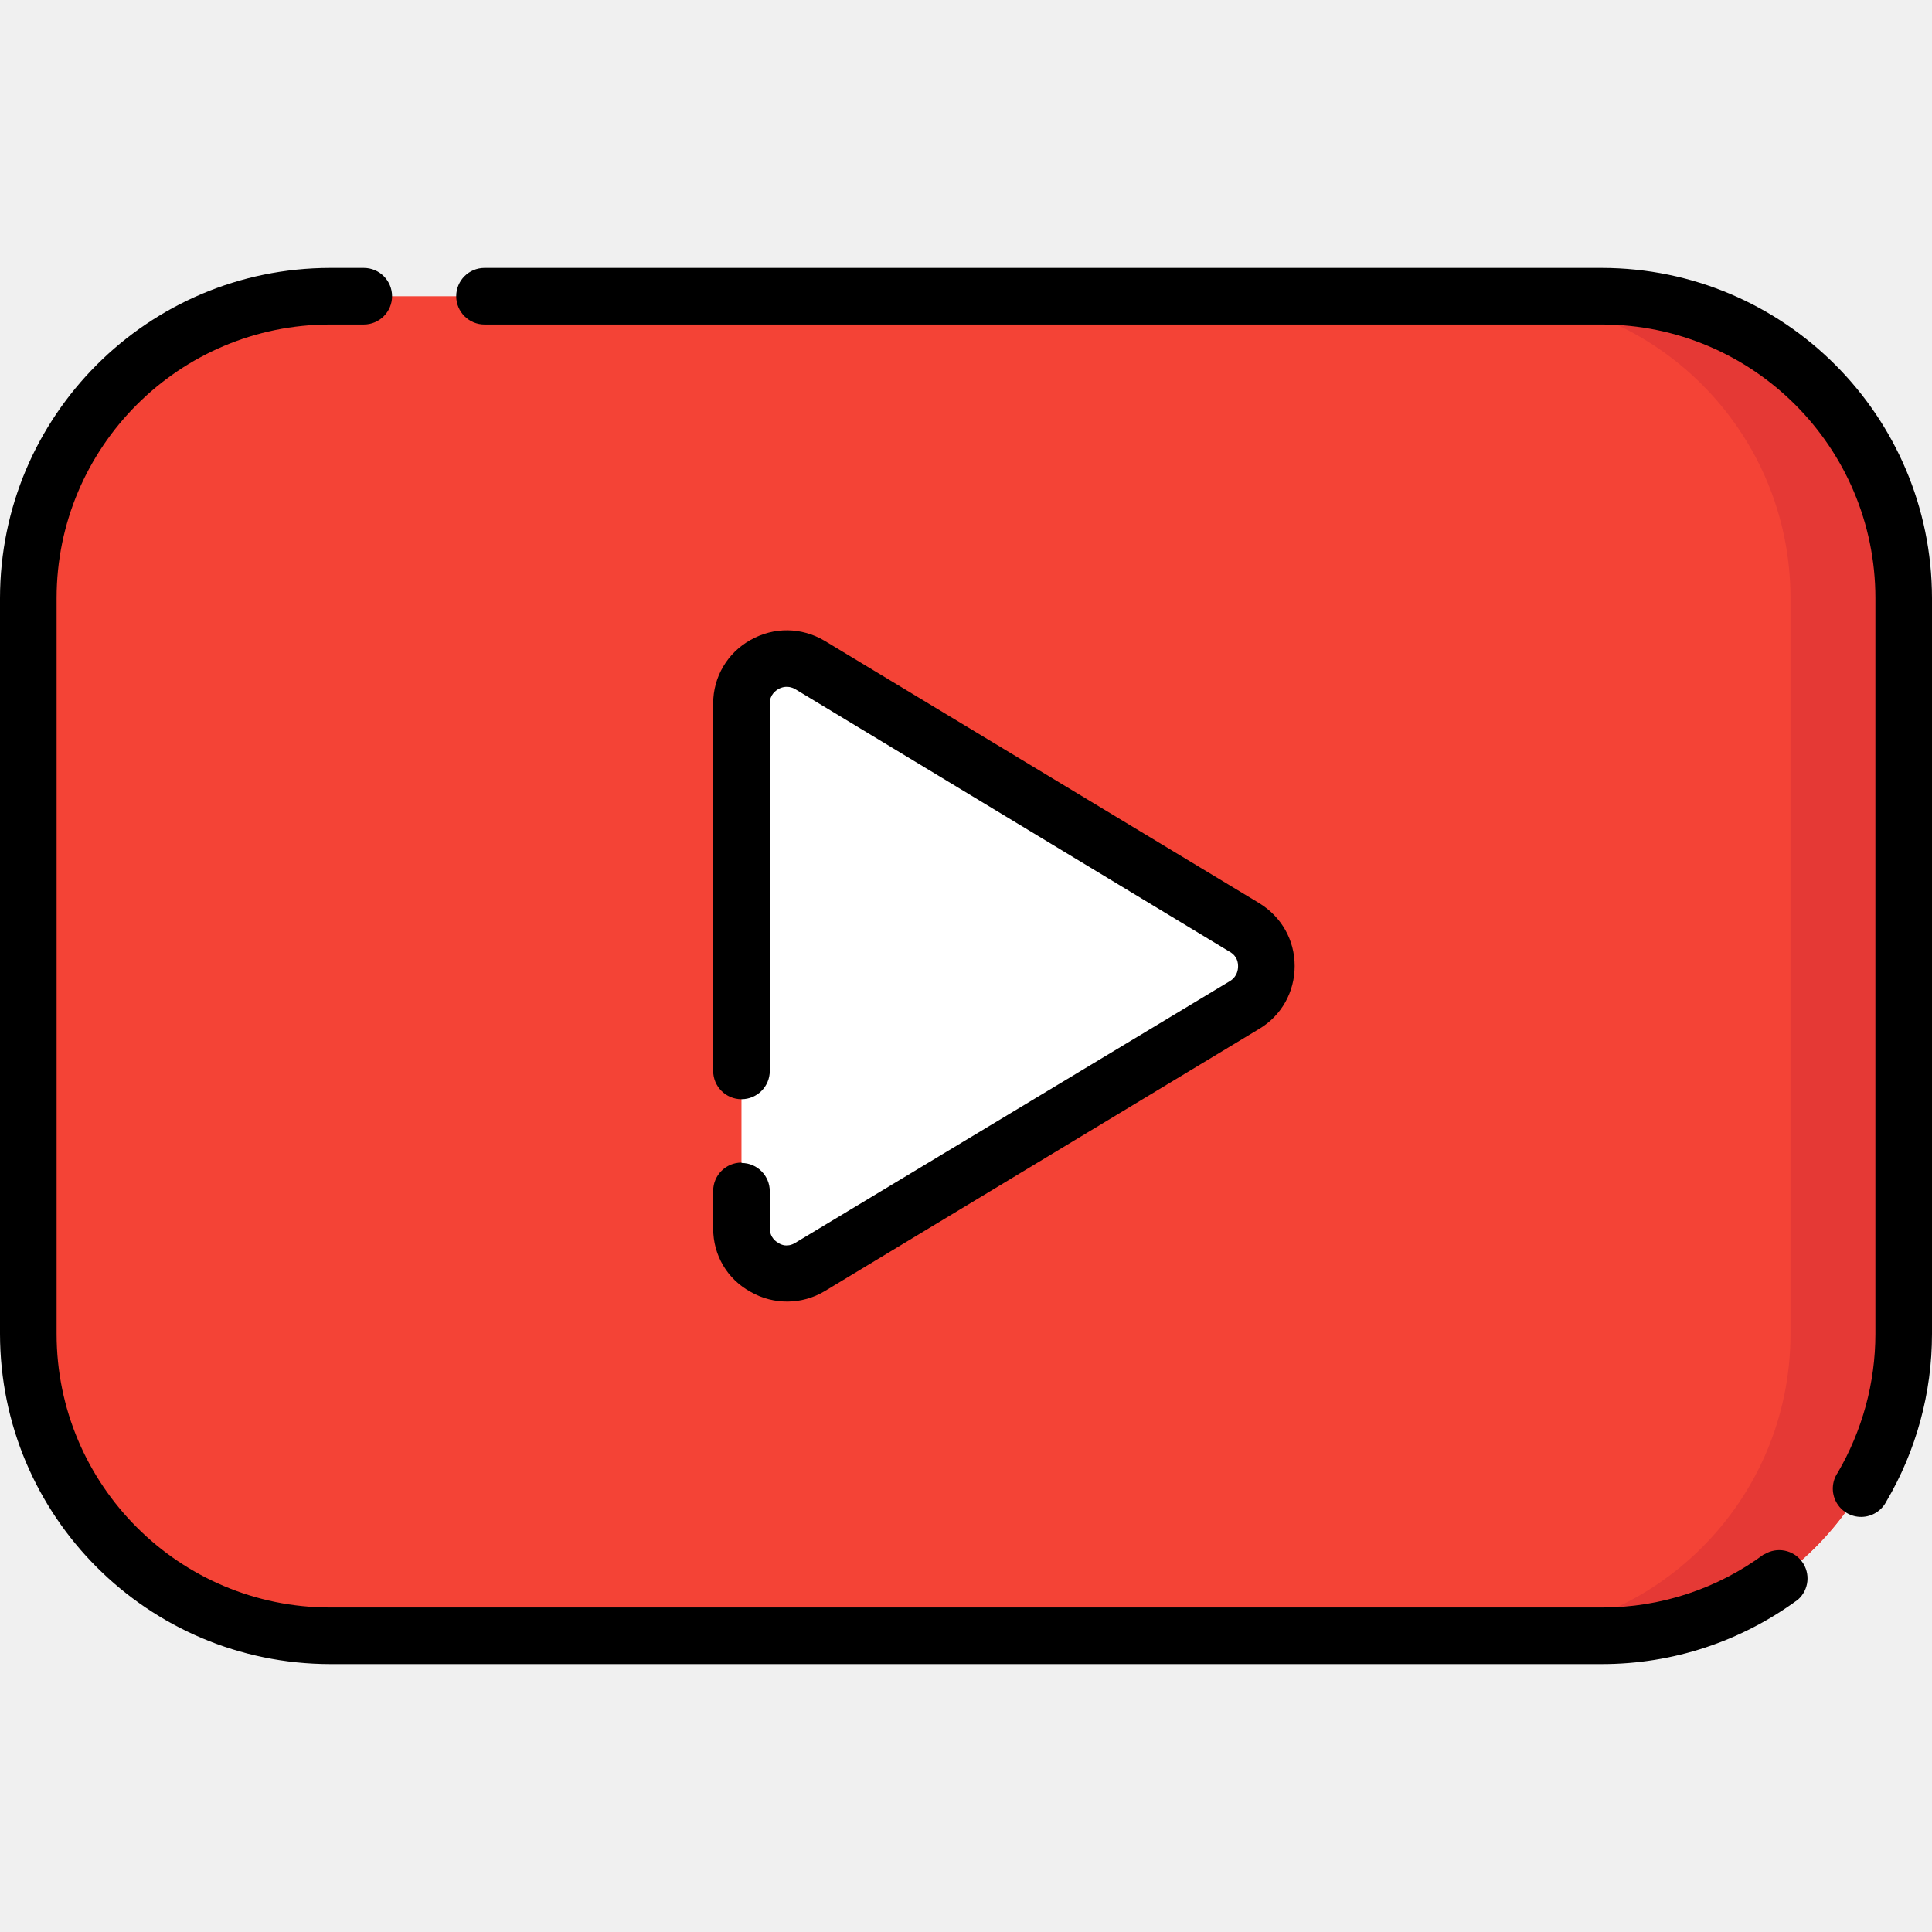
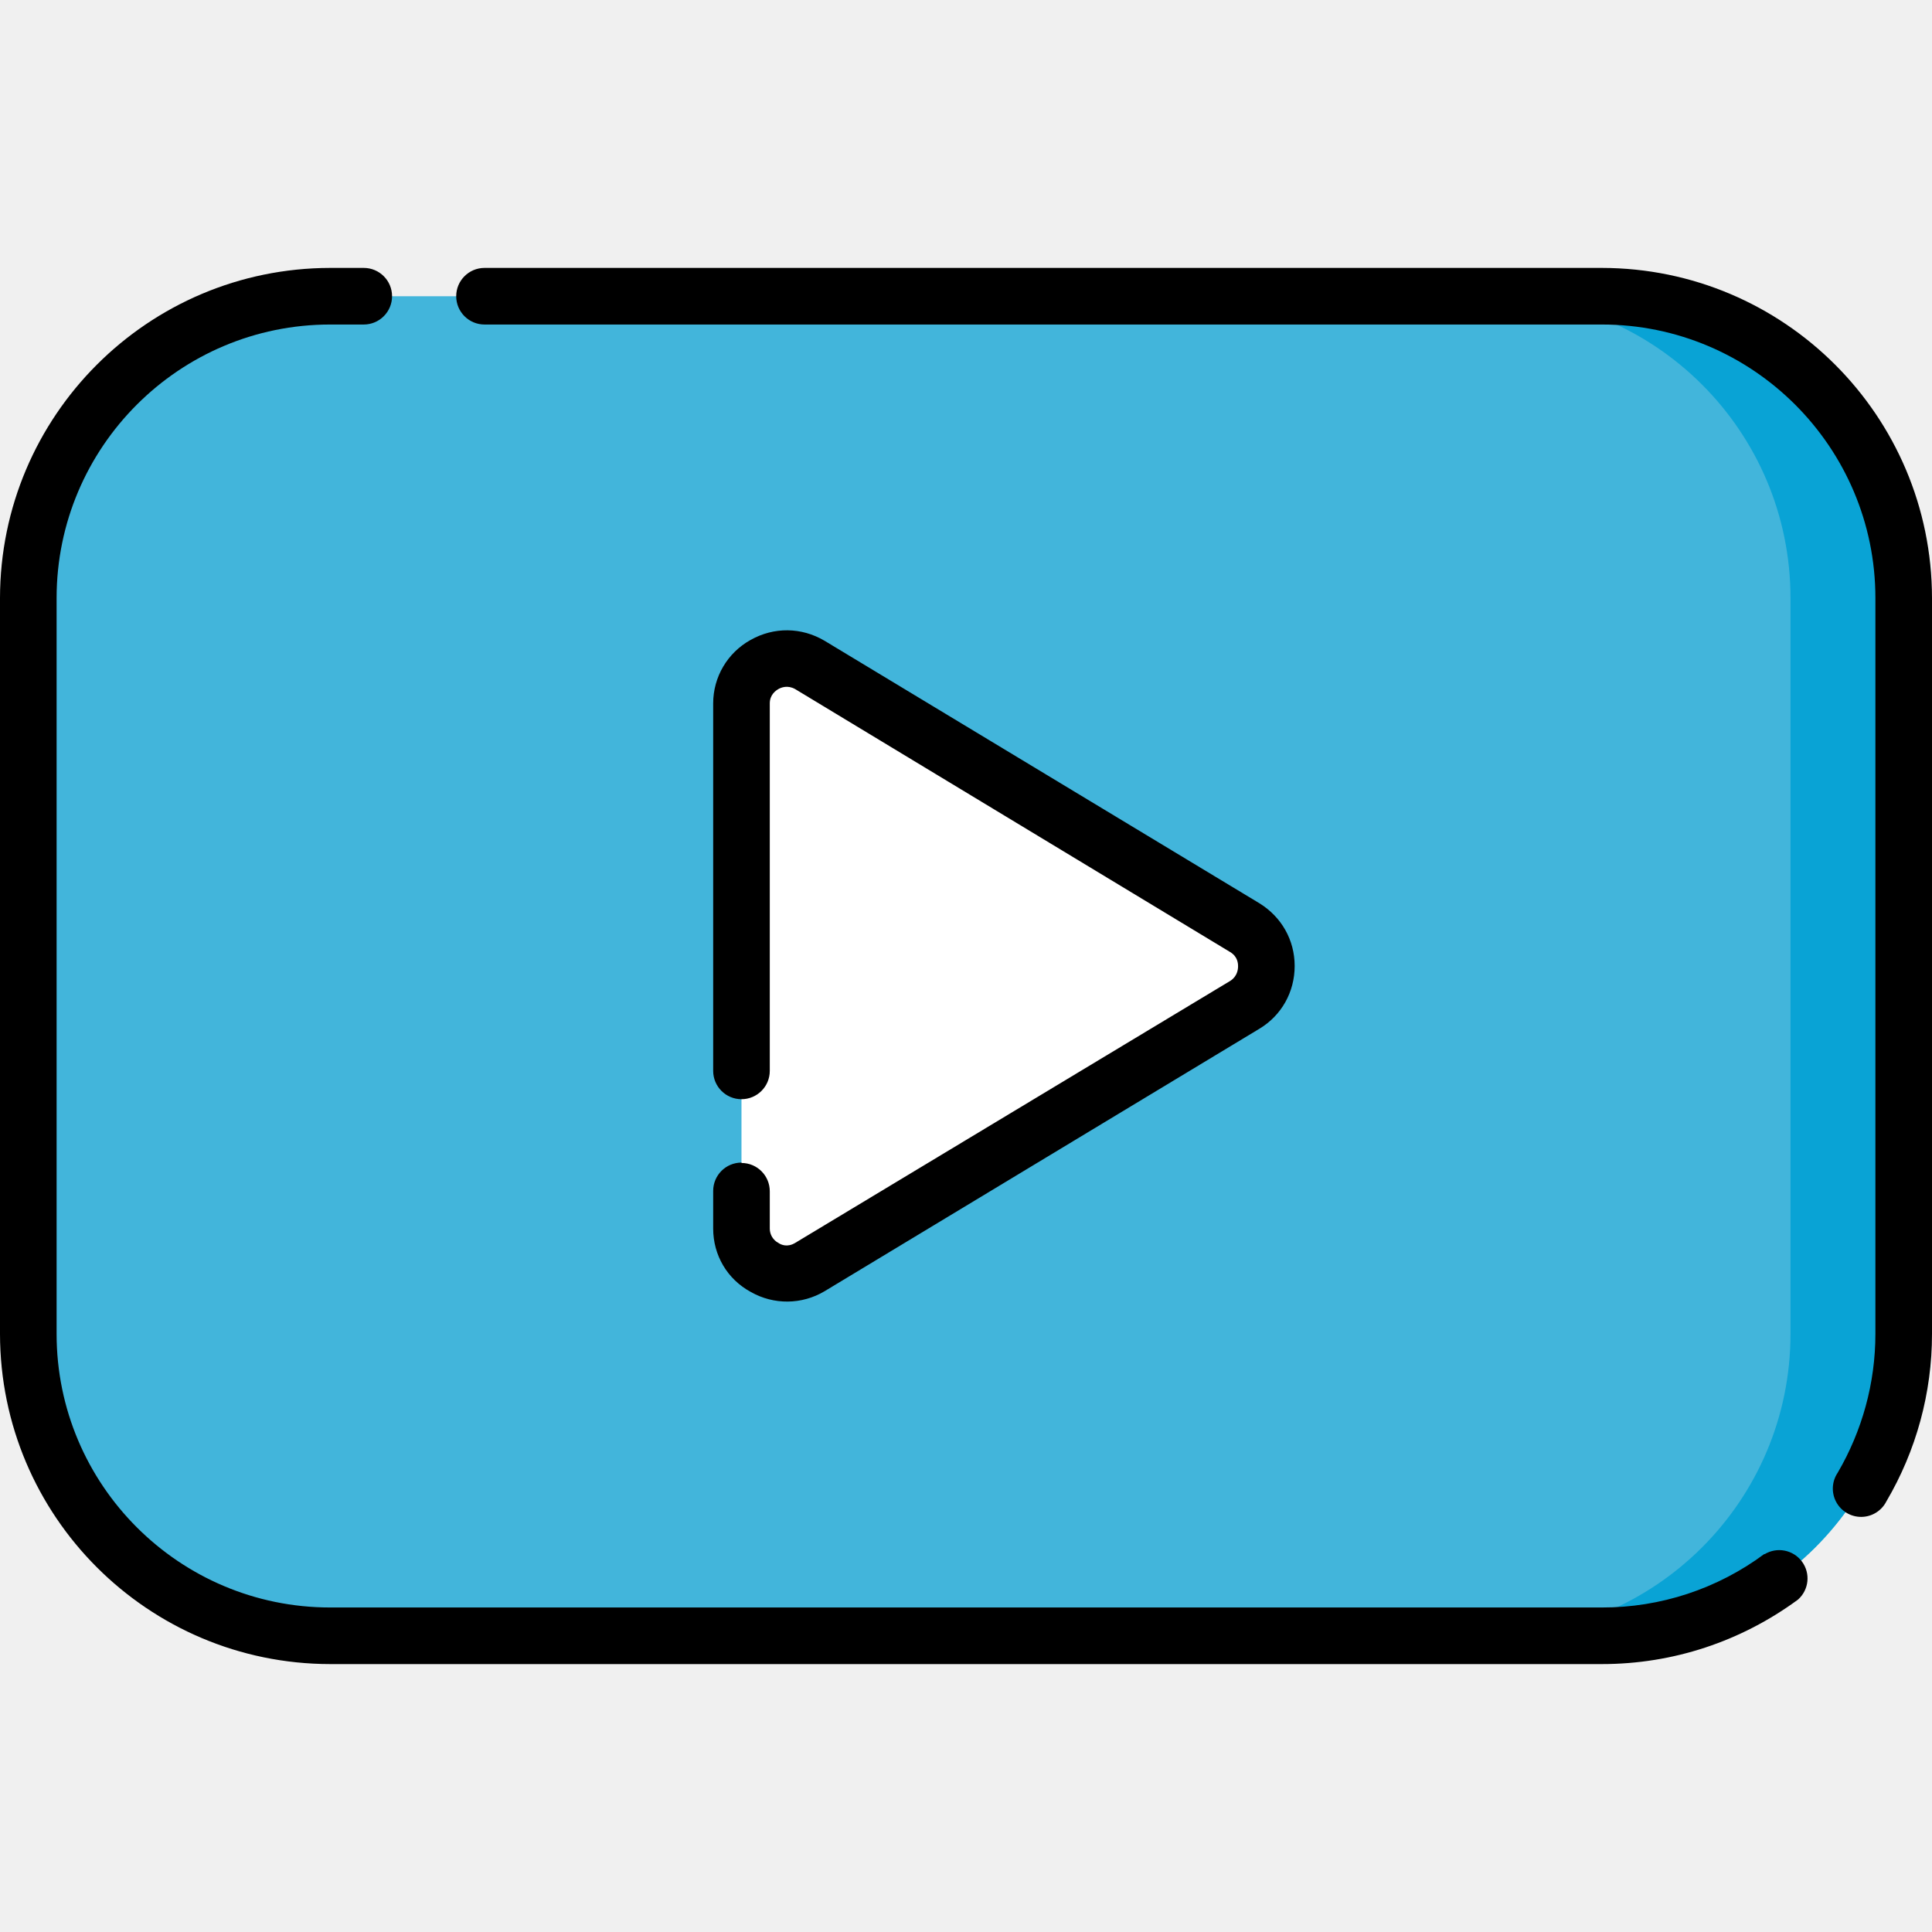
<svg xmlns="http://www.w3.org/2000/svg" viewBox="0 0 512 512" width="512" height="512">
-   <path d="M424.5 433.5h-337a80 80 0 01-80-80v-195a80 80 0 0180-80h337a80 80 0 0180 80v195a80 80 0 01-80 80z" fill="#f44336" />
-   <path d="M424.5 78.5h-30a80 80 0 0180 80v195a80 80 0 01-80 80h30a80 80 0 0080-80v-195a80 80 0 00-80-80z" fill="#e53935" />
+   <path d="M424.5 433.5h-337a80 80 0 01-80-80v-195a80 80 0 0180-80h337a80 80 0 0180 80v195a80 80 0 01-80 80z" fill="#42b5db" />
+   <path d="M424.5 78.5h-30a80 80 0 0180 80v195a80 80 0 01-80 80h30a80 80 0 0080-80v-195a80 80 0 00-80-80z" fill="#09a3d5" />
  <path d="M196.5 186.4v139.1c0 9.3 10.2 15 18 10.2L330 266.2a11.9 11.9 0 000-20.4l-115.3-69.5c-8-4.8-18 .9-18 10.1z" fill="#fff" />
  <path d="M467.6 411.8a71.9 71.9 0 01-43.1 14.2h-337c-40 0-72.5-32.5-72.5-72.5v-195c0-40 32.5-72.5 72.5-72.5h8.9a7.5 7.5 0 100-15h-8.9A87.6 87.6 0 000 158.5v195A87.6 87.6 0 0087.5 441h337c18.9 0 36.9-6 52-17.1a7.5 7.5 0 00-8.9-12zM424.5 71H128.4a7.5 7.5 0 100 15h296.1c40 0 72.5 32.5 72.5 72.5v195c0 13-3.5 25.7-10 36.8a7.5 7.5 0 1012.9 7.6 87.4 87.4 0 0012.1-44.4v-195A87.6 87.6 0 00424.5 71z" />
  <path d="M196.5 308.1a7.5 7.5 0 00-7.5 7.5v10c0 7 3.7 13.4 10 16.8a19.4 19.4 0 0019.5-.2l115.3-69.6c5.8-3.5 9.3-9.7 9.3-16.6s-3.5-13-9.3-16.6l-115.3-69.6c-6.1-3.6-13.4-3.7-19.6-.2a19.2 19.2 0 00-9.9 16.8v97.4a7.5 7.5 0 1015 0v-97.4c0-2.3 1.6-3.4 2.3-3.8.7-.4 2.4-1.1 4.4 0L326 252.3c2 1.2 2.1 3 2.1 3.8s-.2 2.6-2 3.8l-115.4 69.5c-2 1.2-3.7.5-4.4 0a4.3 4.3 0 01-2.3-3.8v-9.9c0-4.1-3.3-7.5-7.5-7.5z" />
</svg>
